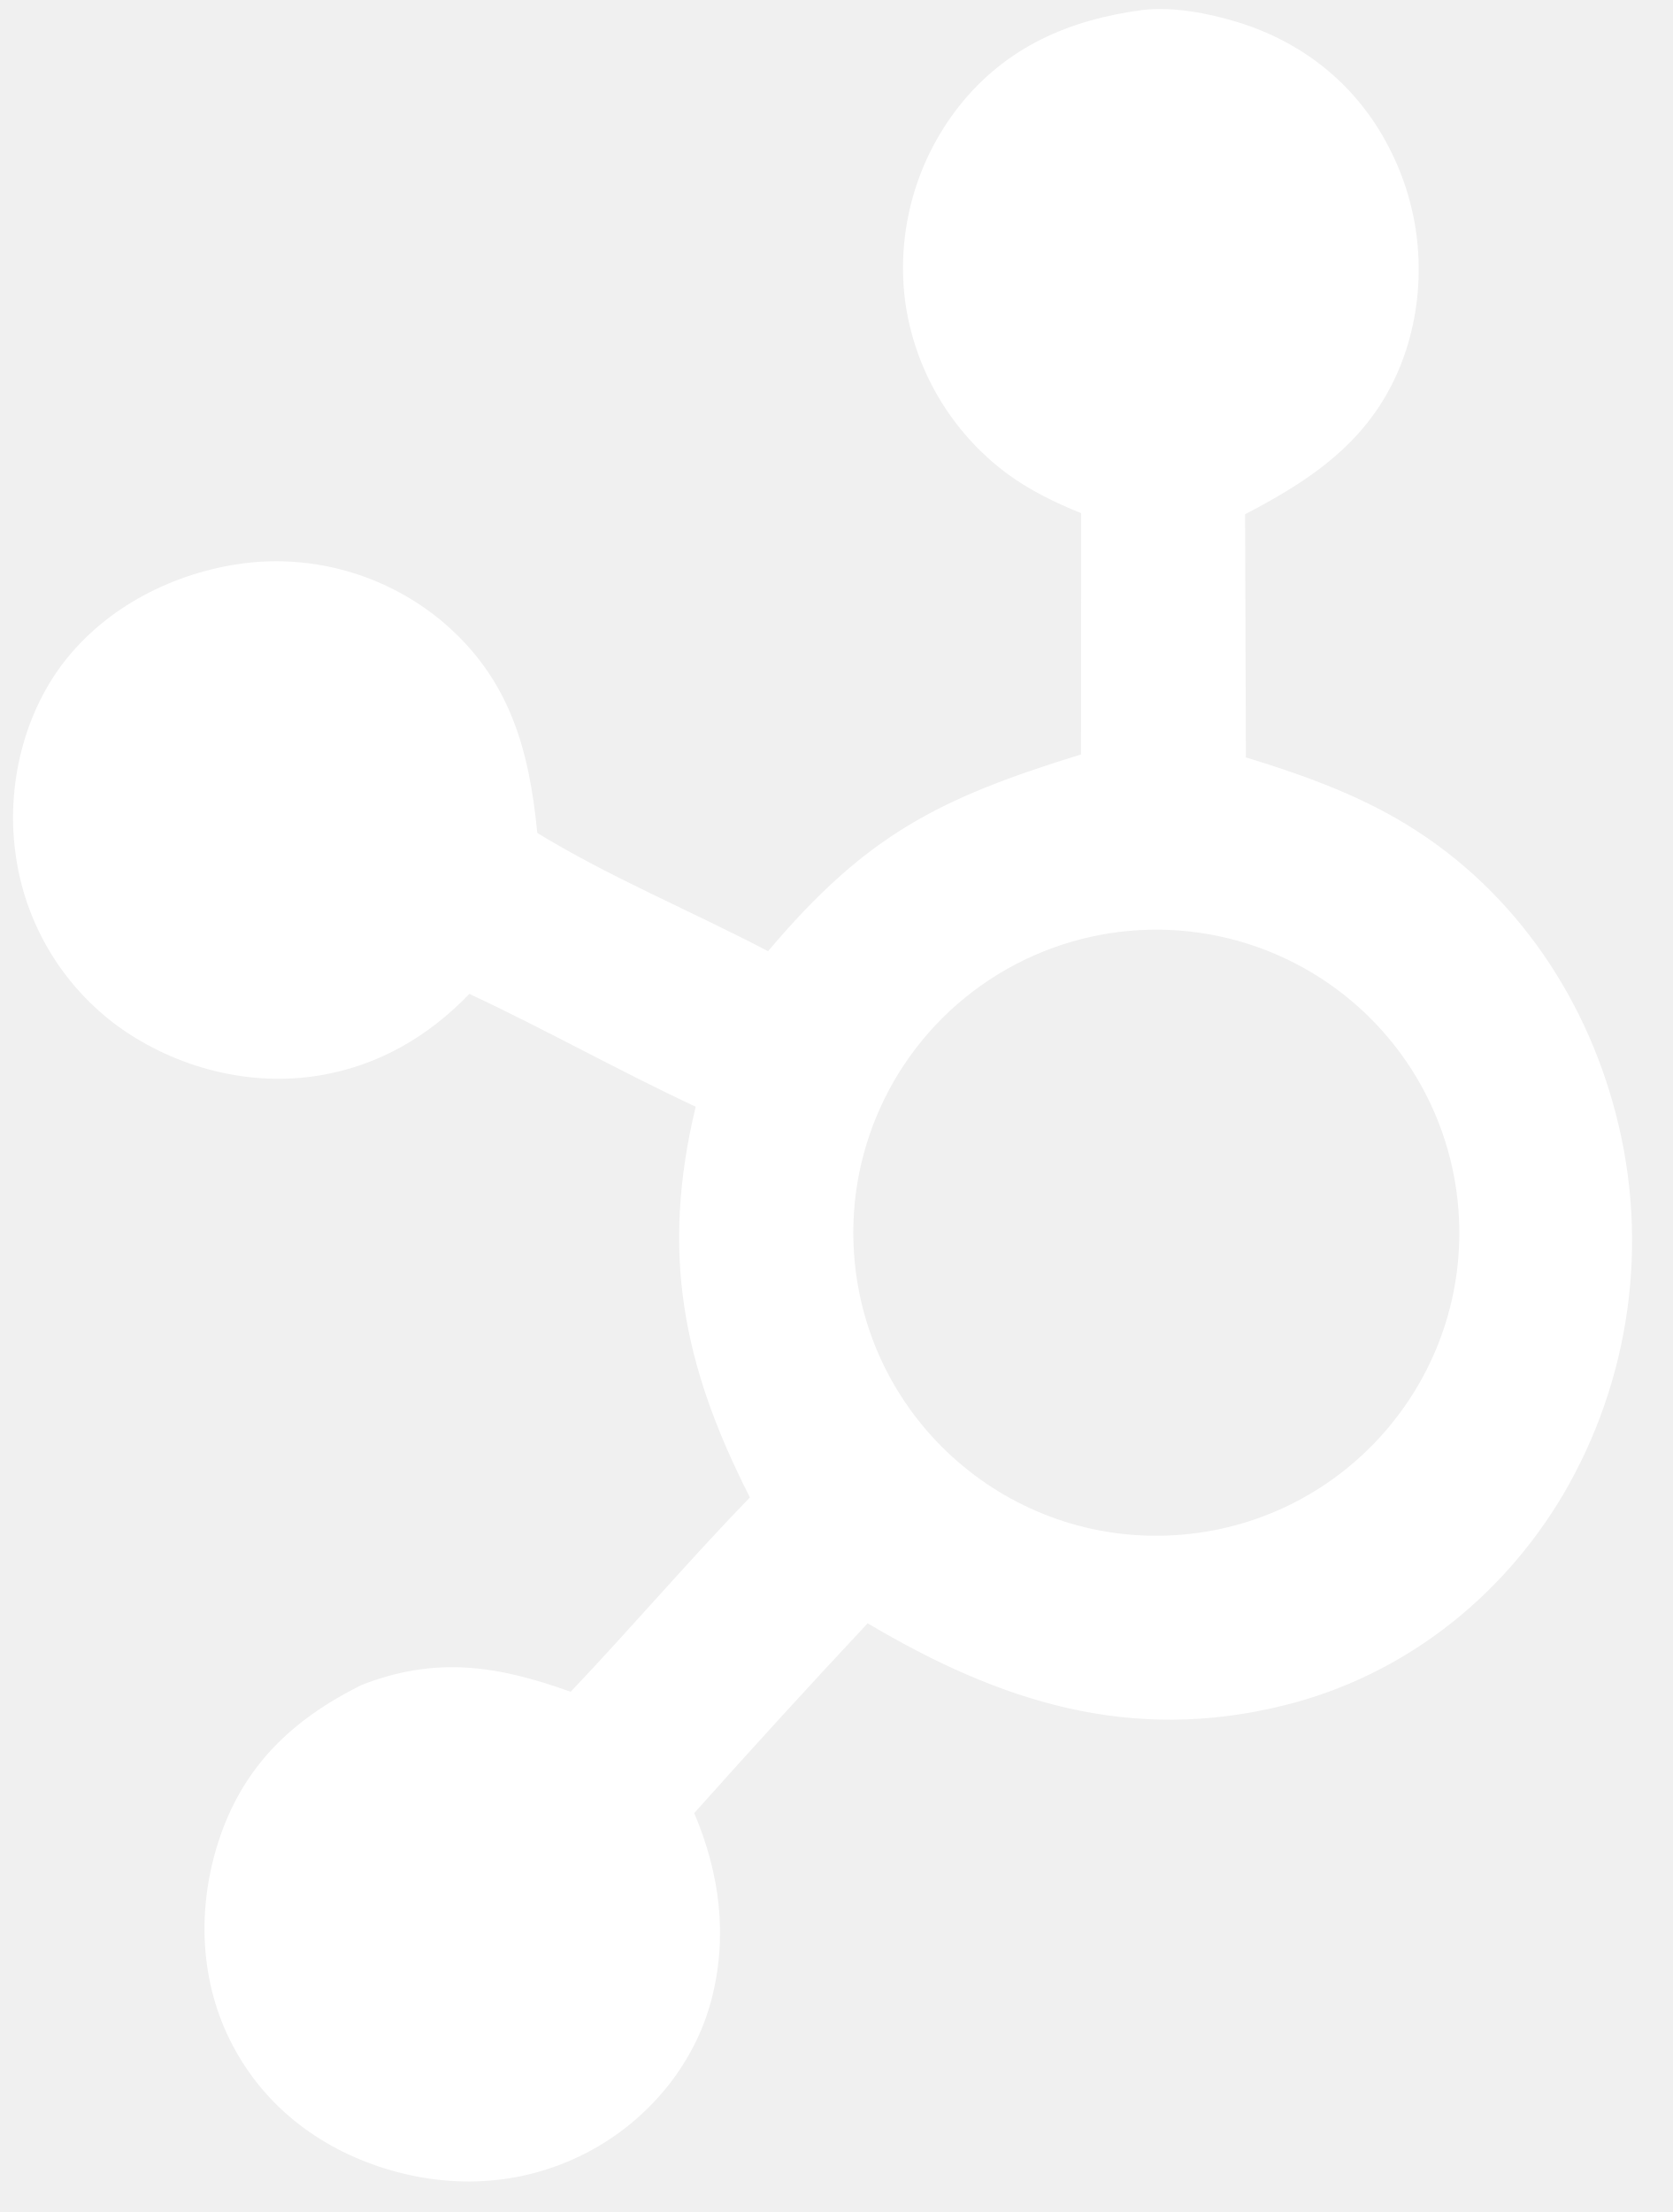
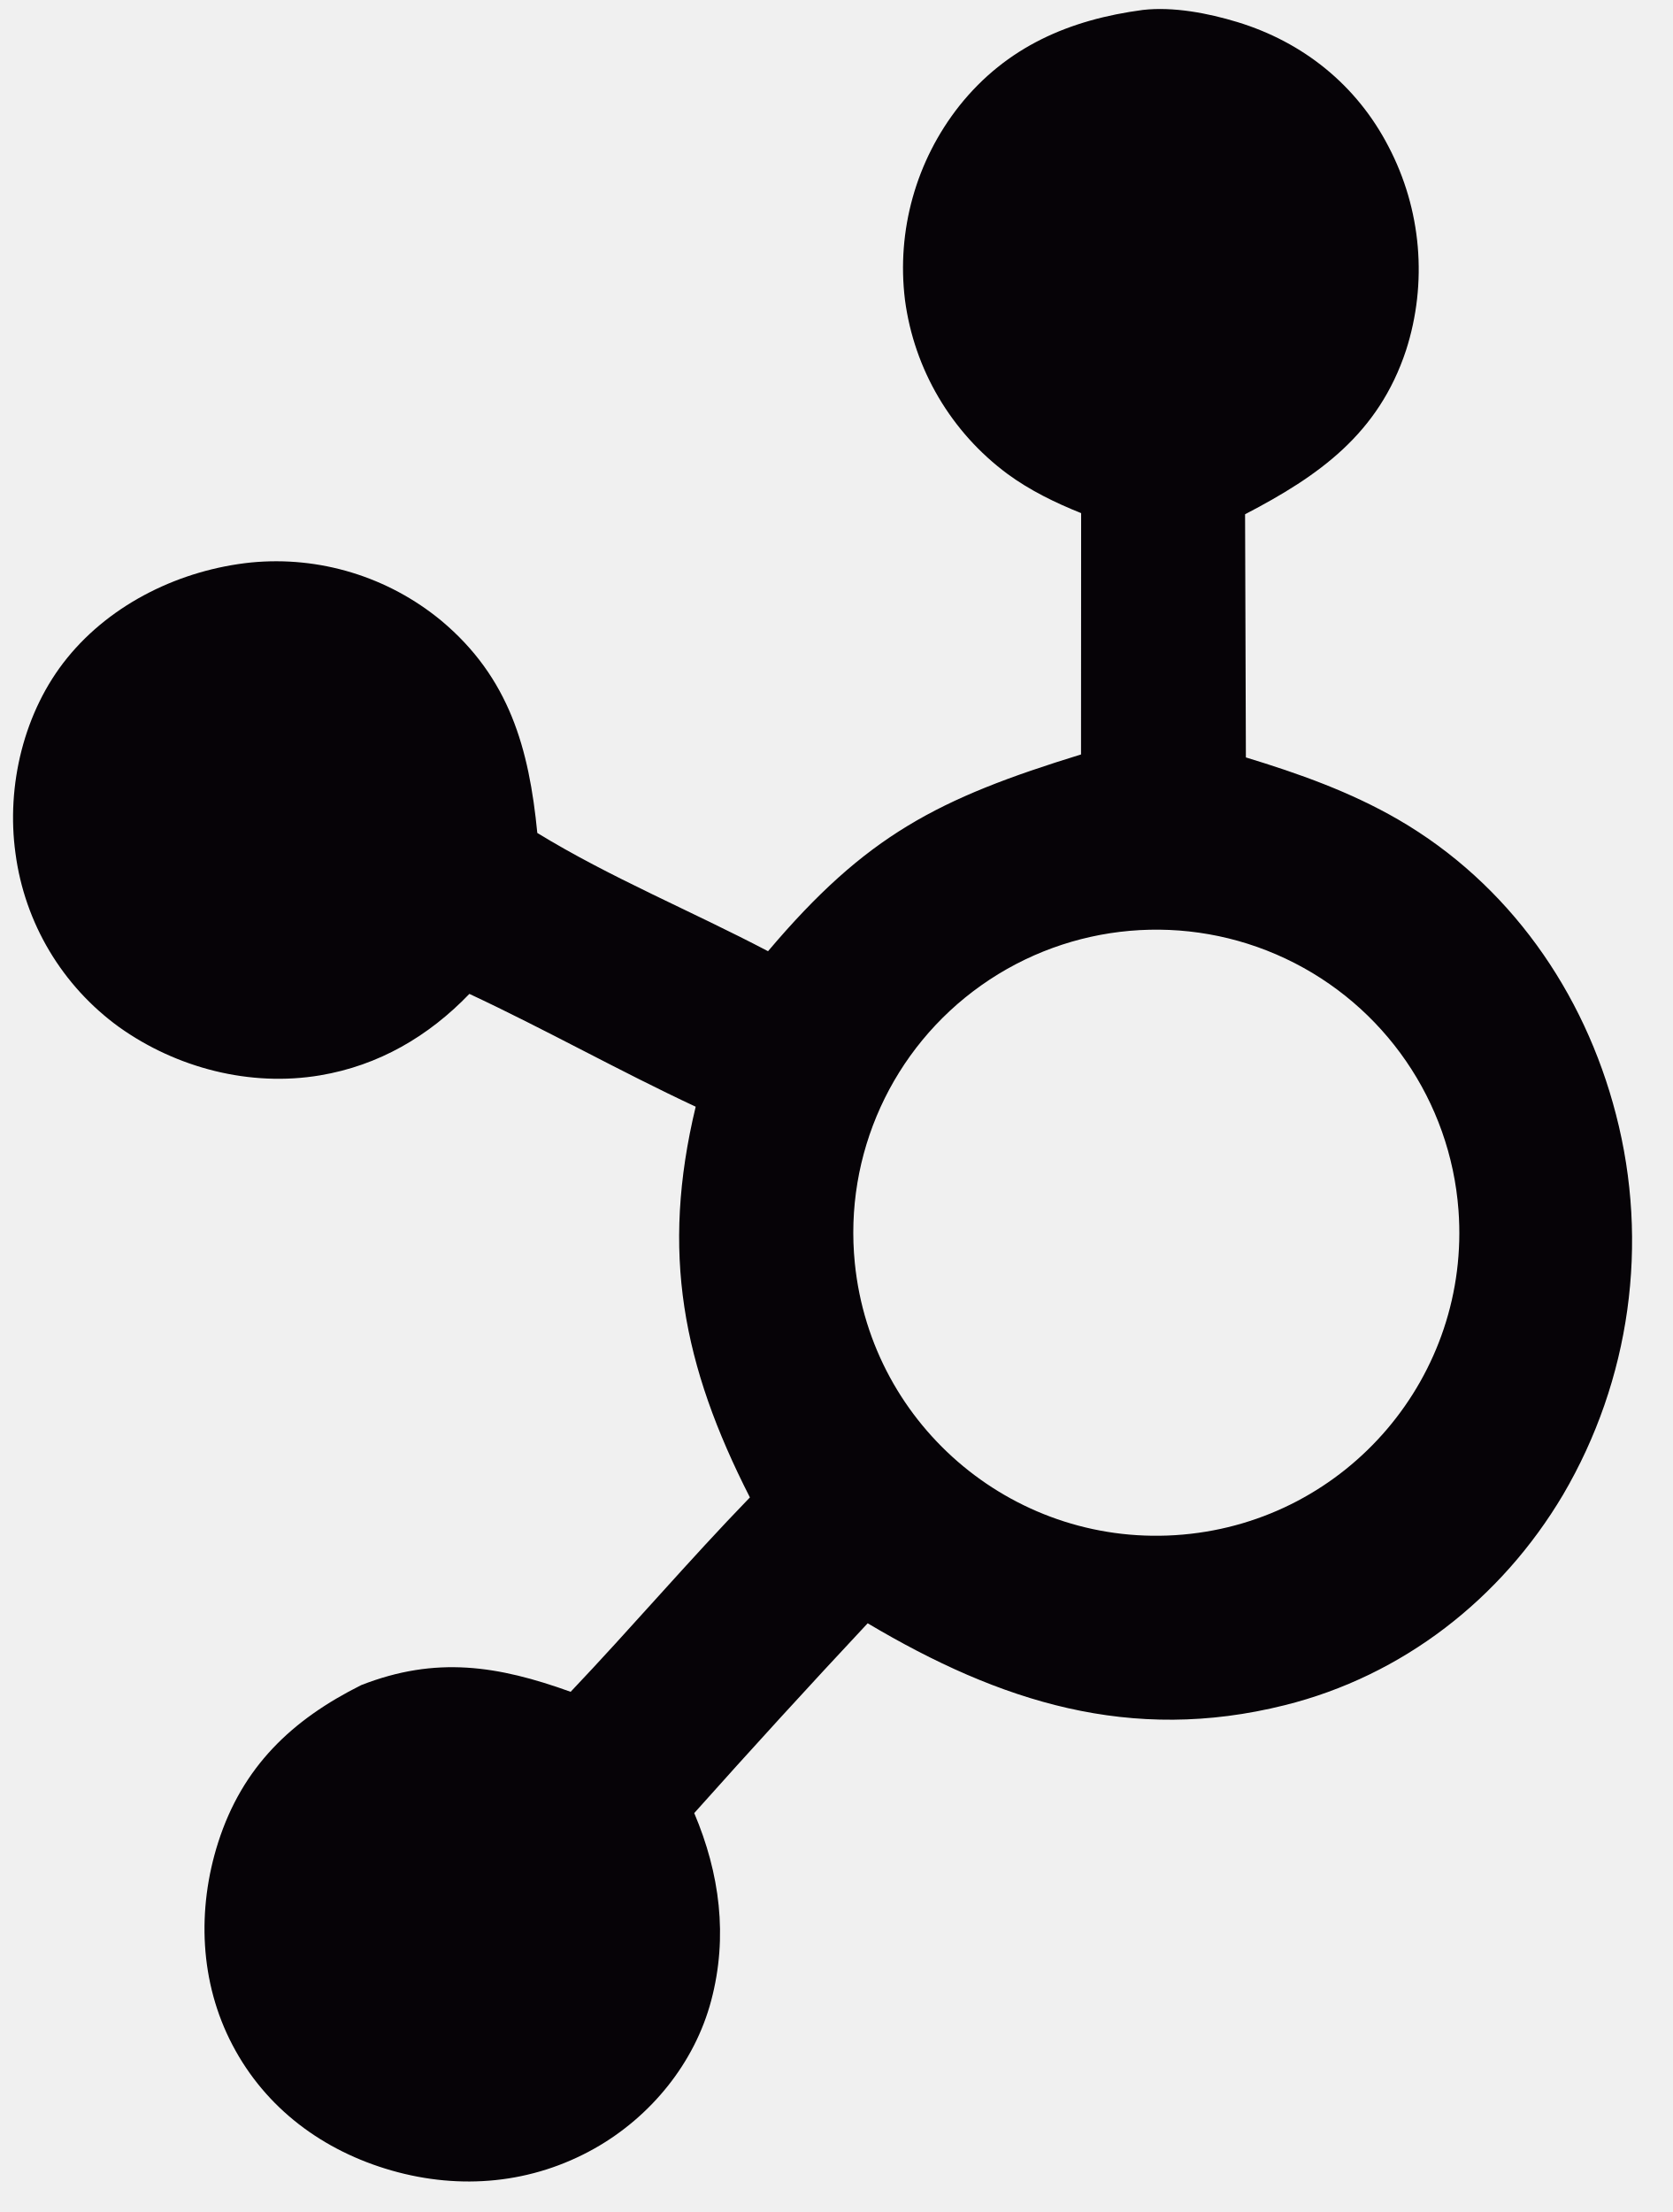
<svg xmlns="http://www.w3.org/2000/svg" width="31" height="41" fill="none">
-   <path fill="#fff" d="M21.187.184c.56-.064 1.21.06 1.75.225 1.22.372 2.212 1.168 2.801 2.306a4.902 4.902 0 0 1 .325 3.78c-.512 1.546-1.61 2.323-2.983 3.037l.015 4.507c.981.299 1.935.637 2.826 1.153 2.046 1.187 3.447 3.188 4.034 5.464a9.307 9.307 0 0 1-.982 7.052c-1.145 1.928-2.97 3.353-5.157 3.898-2.856.714-5.278-.06-7.732-1.518a204.323 204.323 0 0 0-3.215 3.518c.473 1.116.629 2.287.315 3.473-.306 1.159-1.118 2.152-2.157 2.74-1.164.658-2.49.777-3.767.412-1.266-.362-2.332-1.146-2.95-2.325-.61-1.16-.661-2.518-.266-3.756.45-1.406 1.365-2.273 2.652-2.916 1.385-.542 2.53-.363 3.882.124 1.126-1.185 2.186-2.43 3.323-3.603-1.25-2.452-1.655-4.54-1.005-7.242-1.415-.66-2.78-1.43-4.195-2.091-.757.787-1.682 1.328-2.769 1.51-1.295.218-2.66-.135-3.725-.895a4.743 4.743 0 0 1-1.92-3.22c-.174-1.253.156-2.633.958-3.621.827-1.02 2.11-1.635 3.406-1.77a4.81 4.81 0 0 1 3.53 1.079c1.262 1.056 1.626 2.37 1.779 3.934 1.342.823 2.879 1.457 4.277 2.192 1.82-2.152 3.15-2.83 5.802-3.647l.002-4.473c-.475-.19-.949-.421-1.363-.725a4.796 4.796 0 0 1-1.903-3.23 4.85 4.85 0 0 1 1.007-3.593c.876-1.1 2.047-1.599 3.405-1.779Zm5.849 22.248a5.617 5.617 0 1 0-11.19.982 5.617 5.617 0 0 0 11.19-.982Z" />
+   <path fill="#060307" d="M21.187.184c.56-.064 1.21.06 1.75.225 1.22.372 2.212 1.168 2.801 2.306a4.902 4.902 0 0 1 .325 3.78c-.512 1.546-1.61 2.323-2.983 3.037l.015 4.507c.981.299 1.935.637 2.826 1.153 2.046 1.187 3.447 3.188 4.034 5.464a9.307 9.307 0 0 1-.982 7.052c-1.145 1.928-2.97 3.353-5.157 3.898-2.856.714-5.278-.06-7.732-1.518a204.323 204.323 0 0 0-3.215 3.518c.473 1.116.629 2.287.315 3.473-.306 1.159-1.118 2.152-2.157 2.74-1.164.658-2.49.777-3.767.412-1.266-.362-2.332-1.146-2.95-2.325-.61-1.16-.661-2.518-.266-3.756.45-1.406 1.365-2.273 2.652-2.916 1.385-.542 2.53-.363 3.882.124 1.126-1.185 2.186-2.43 3.323-3.603-1.25-2.452-1.655-4.54-1.005-7.242-1.415-.66-2.78-1.43-4.195-2.091-.757.787-1.682 1.328-2.769 1.51-1.295.218-2.66-.135-3.725-.895a4.743 4.743 0 0 1-1.92-3.22c-.174-1.253.156-2.633.958-3.621.827-1.02 2.11-1.635 3.406-1.77a4.81 4.81 0 0 1 3.53 1.079c1.262 1.056 1.626 2.37 1.779 3.934 1.342.823 2.879 1.457 4.277 2.192 1.82-2.152 3.15-2.83 5.802-3.647l.002-4.473c-.475-.19-.949-.421-1.363-.725a4.796 4.796 0 0 1-1.903-3.23 4.85 4.85 0 0 1 1.007-3.593c.876-1.1 2.047-1.599 3.405-1.779Zm5.849 22.248a5.617 5.617 0 1 0-11.19.982 5.617 5.617 0 0 0 11.19-.982Z" />
</svg>
